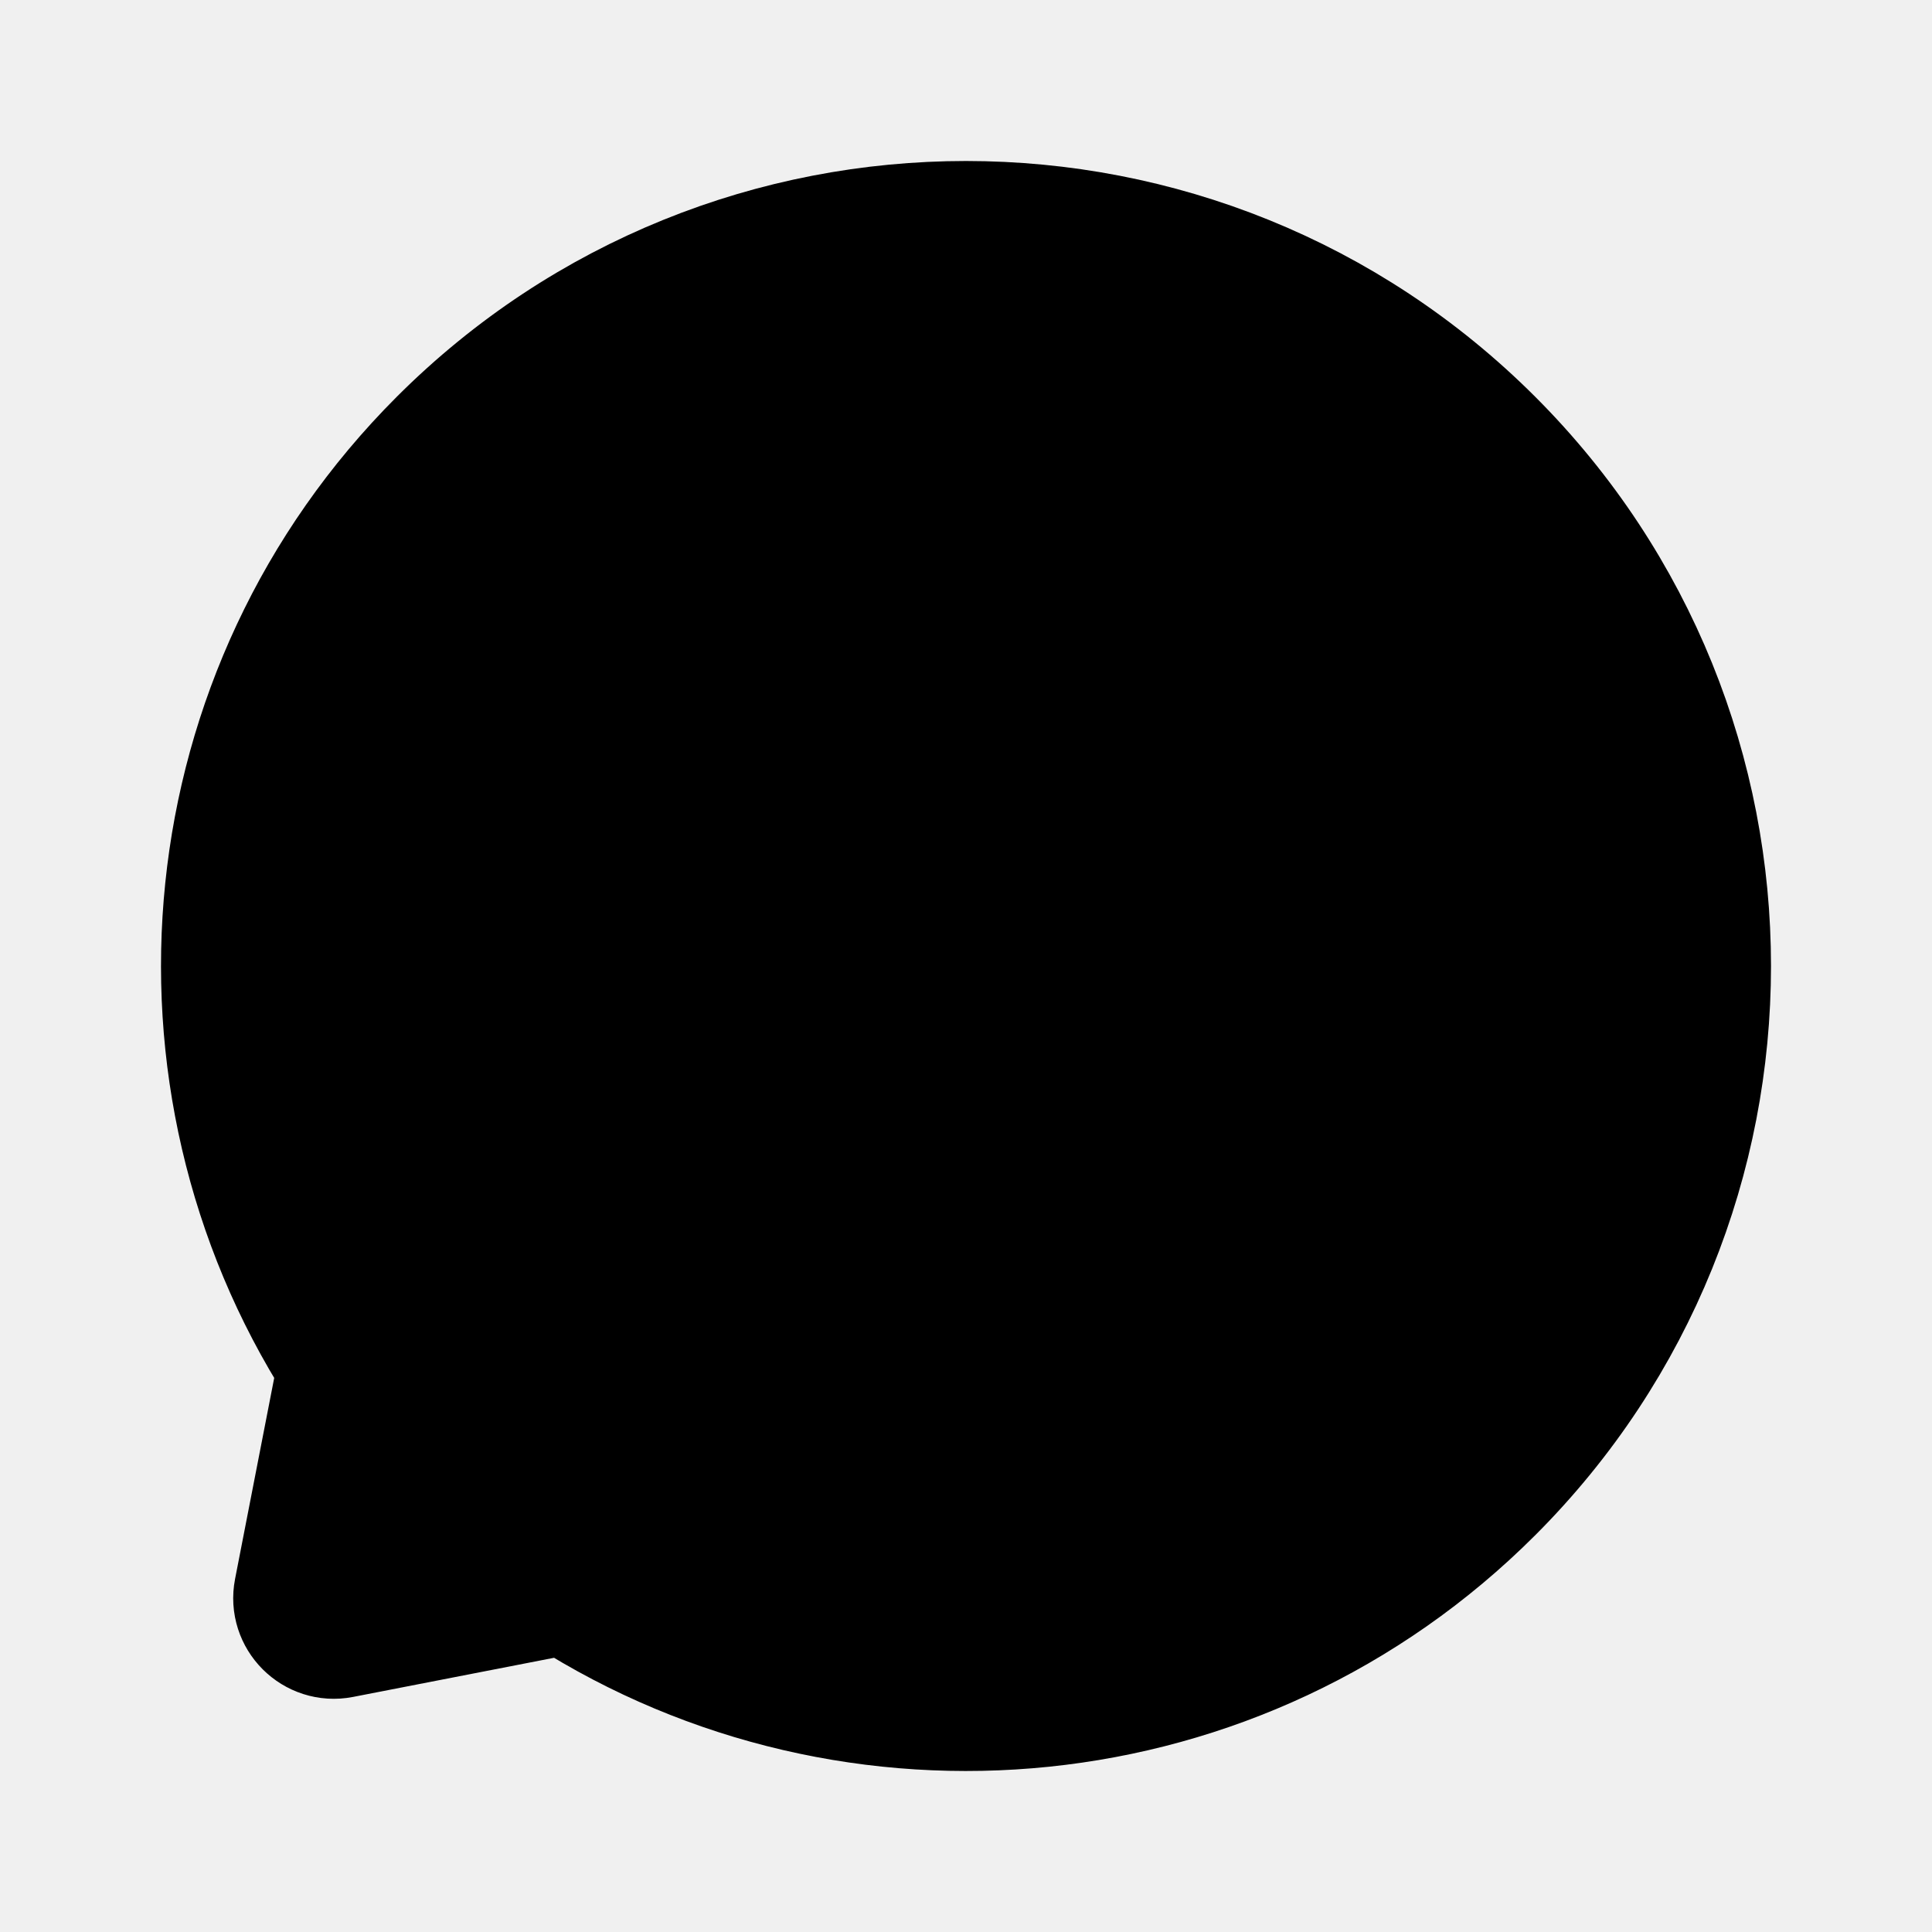
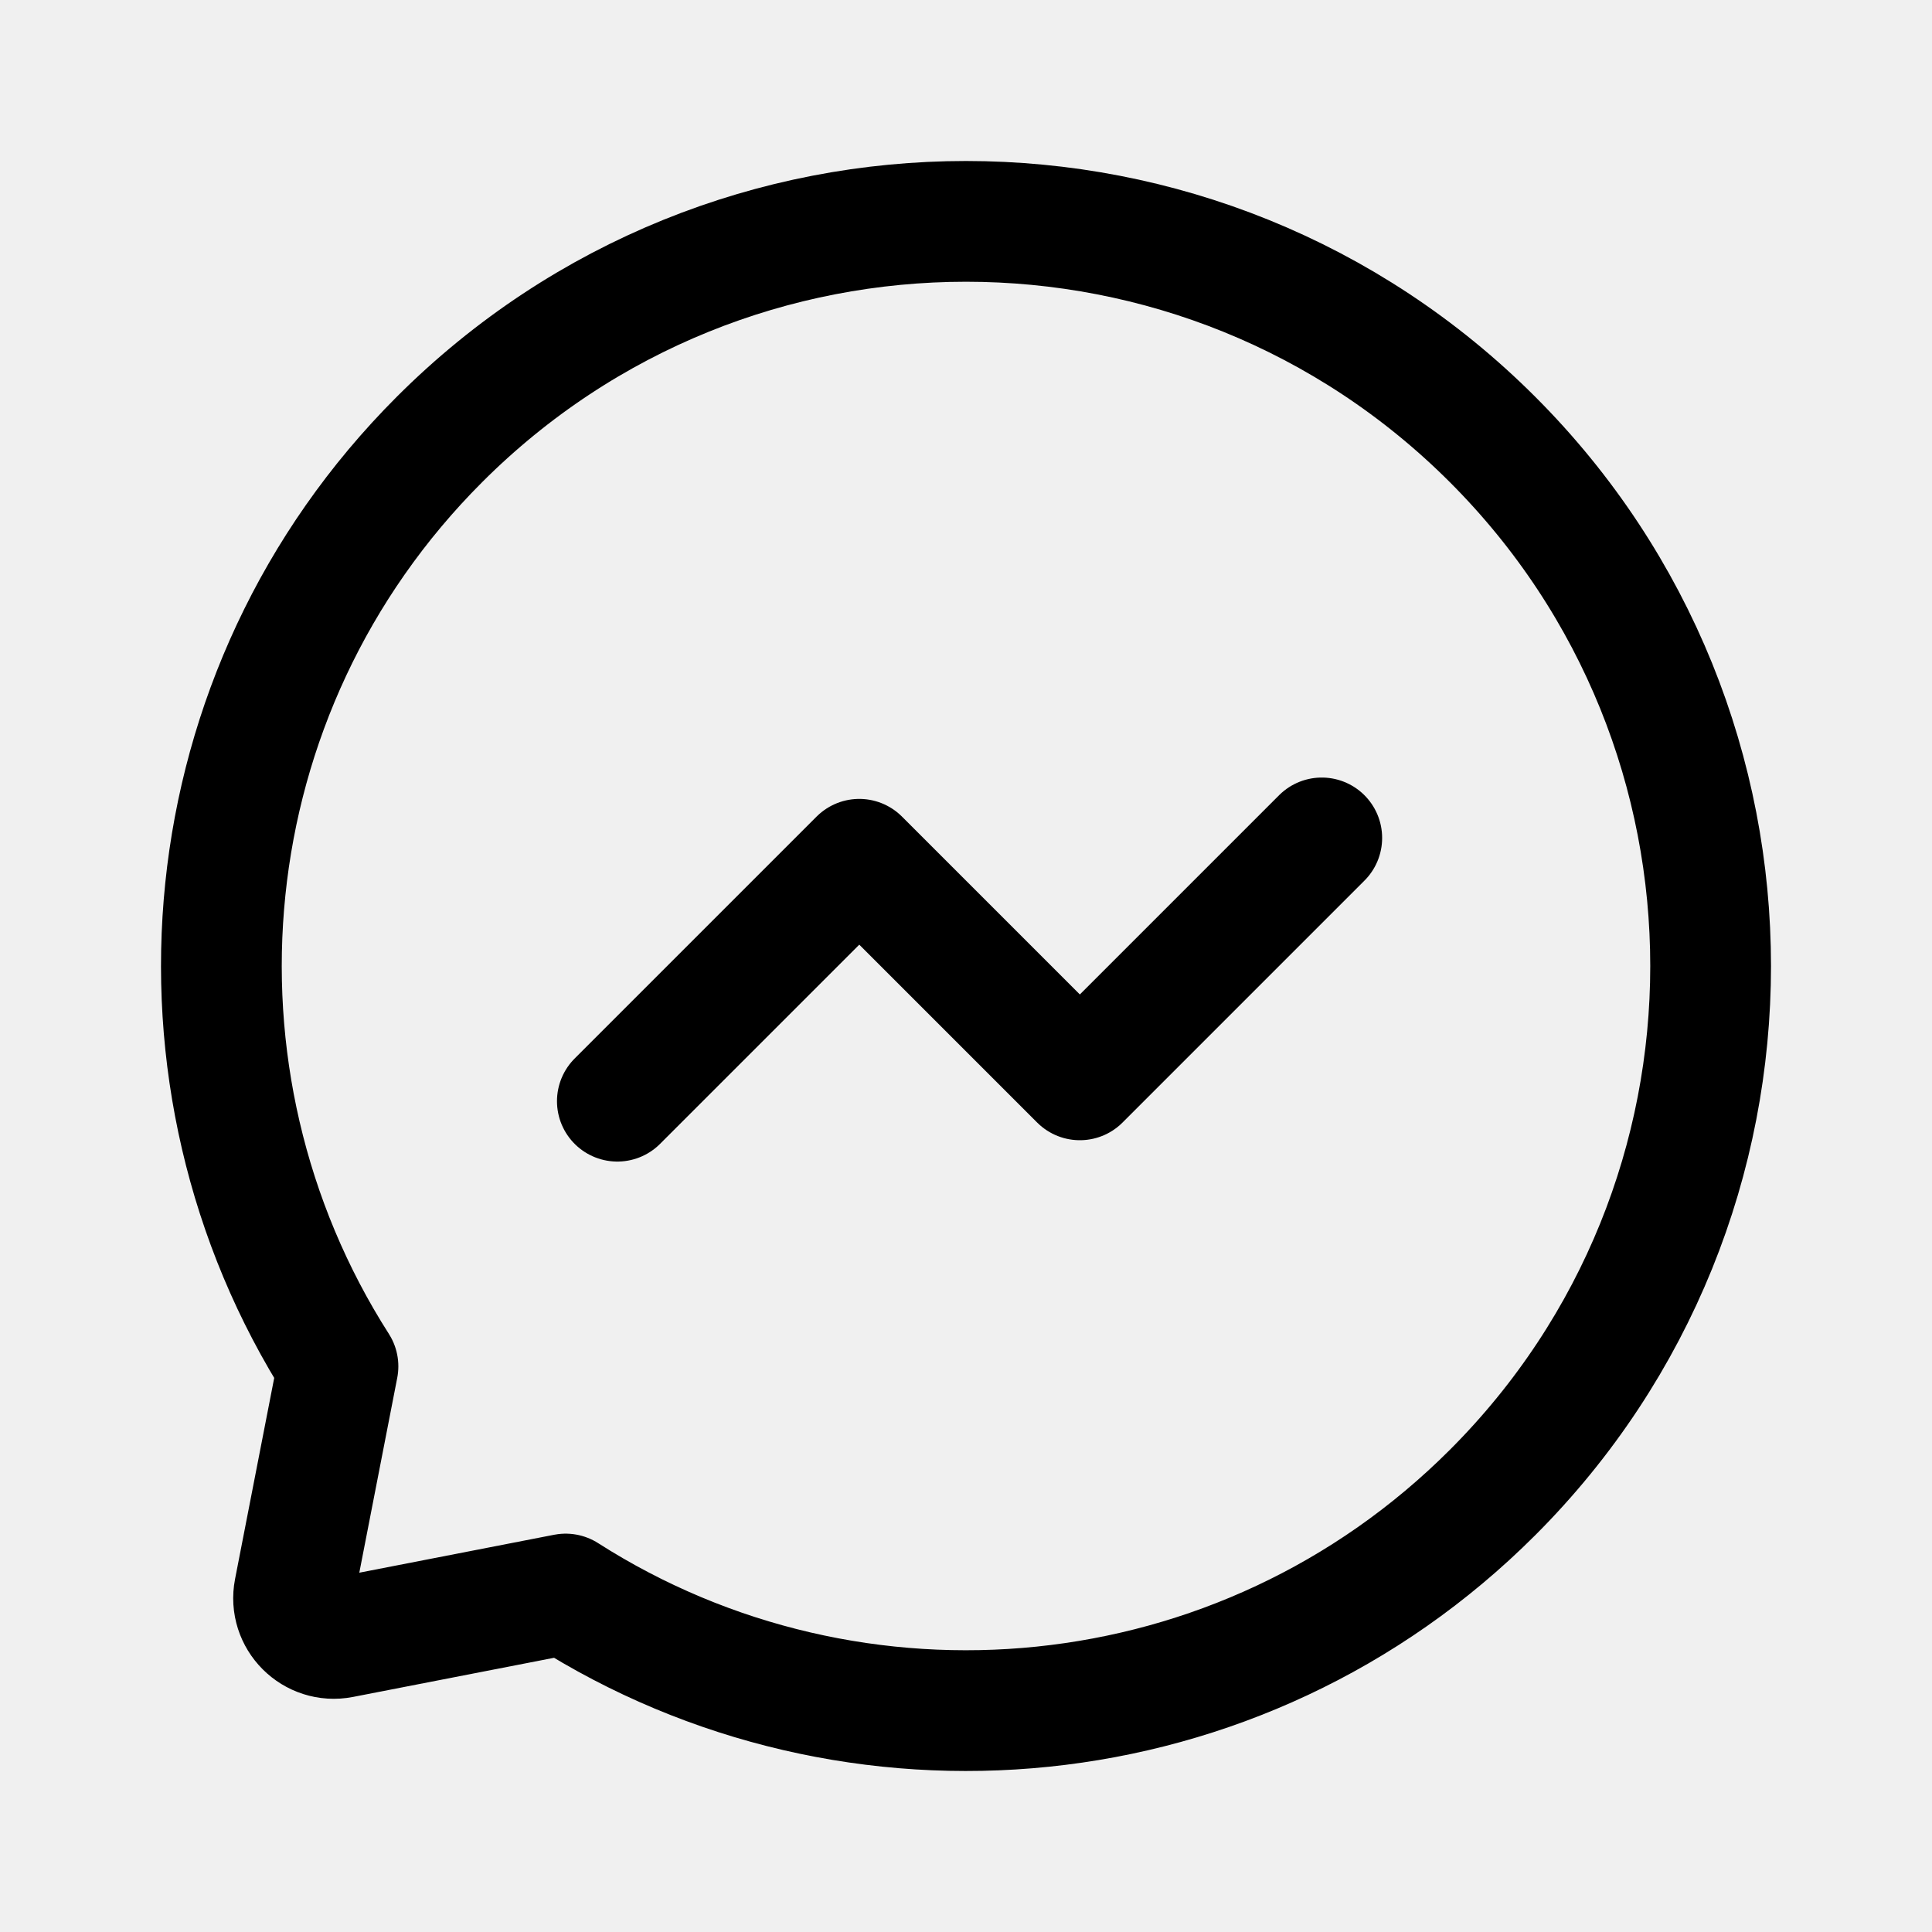
- <svg xmlns="http://www.w3.org/2000/svg" class="svg-icon" viewBox="0 0 192 192" fill="currentColor">
-   <g stroke="#000" stroke-linejoin="round" stroke-width="12" clip-path="url(#a)">
+ <svg xmlns="http://www.w3.org/2000/svg" class="svg-icon" viewBox="0 0 192 192" fill="none">
+   <g stroke="currentColor" stroke-linejoin="round" stroke-width="12" clip-path="url(#a)">
    <path d="M148.326 43.674c-28.899-28.899-75.753-28.899-104.652 0-25.014 25.014-28.377 63.481-10.087 92.112l-4.336 22.272c-.542 2.784 1.907 5.233 4.691 4.691l22.272-4.336c28.631 18.29 67.098 14.927 92.112-10.087 28.899-28.899 28.899-75.753 0-104.652Z" />
    <path stroke-linecap="round" d="m131.355 83.272-24.041 24.042-21.92-21.92-24.042 24.041" />
  </g>
  <defs>
    <clipPath id="a">
      <path fill="#fff" d="M0 0h192v192H0z" />
    </clipPath>
  </defs>
</svg>
